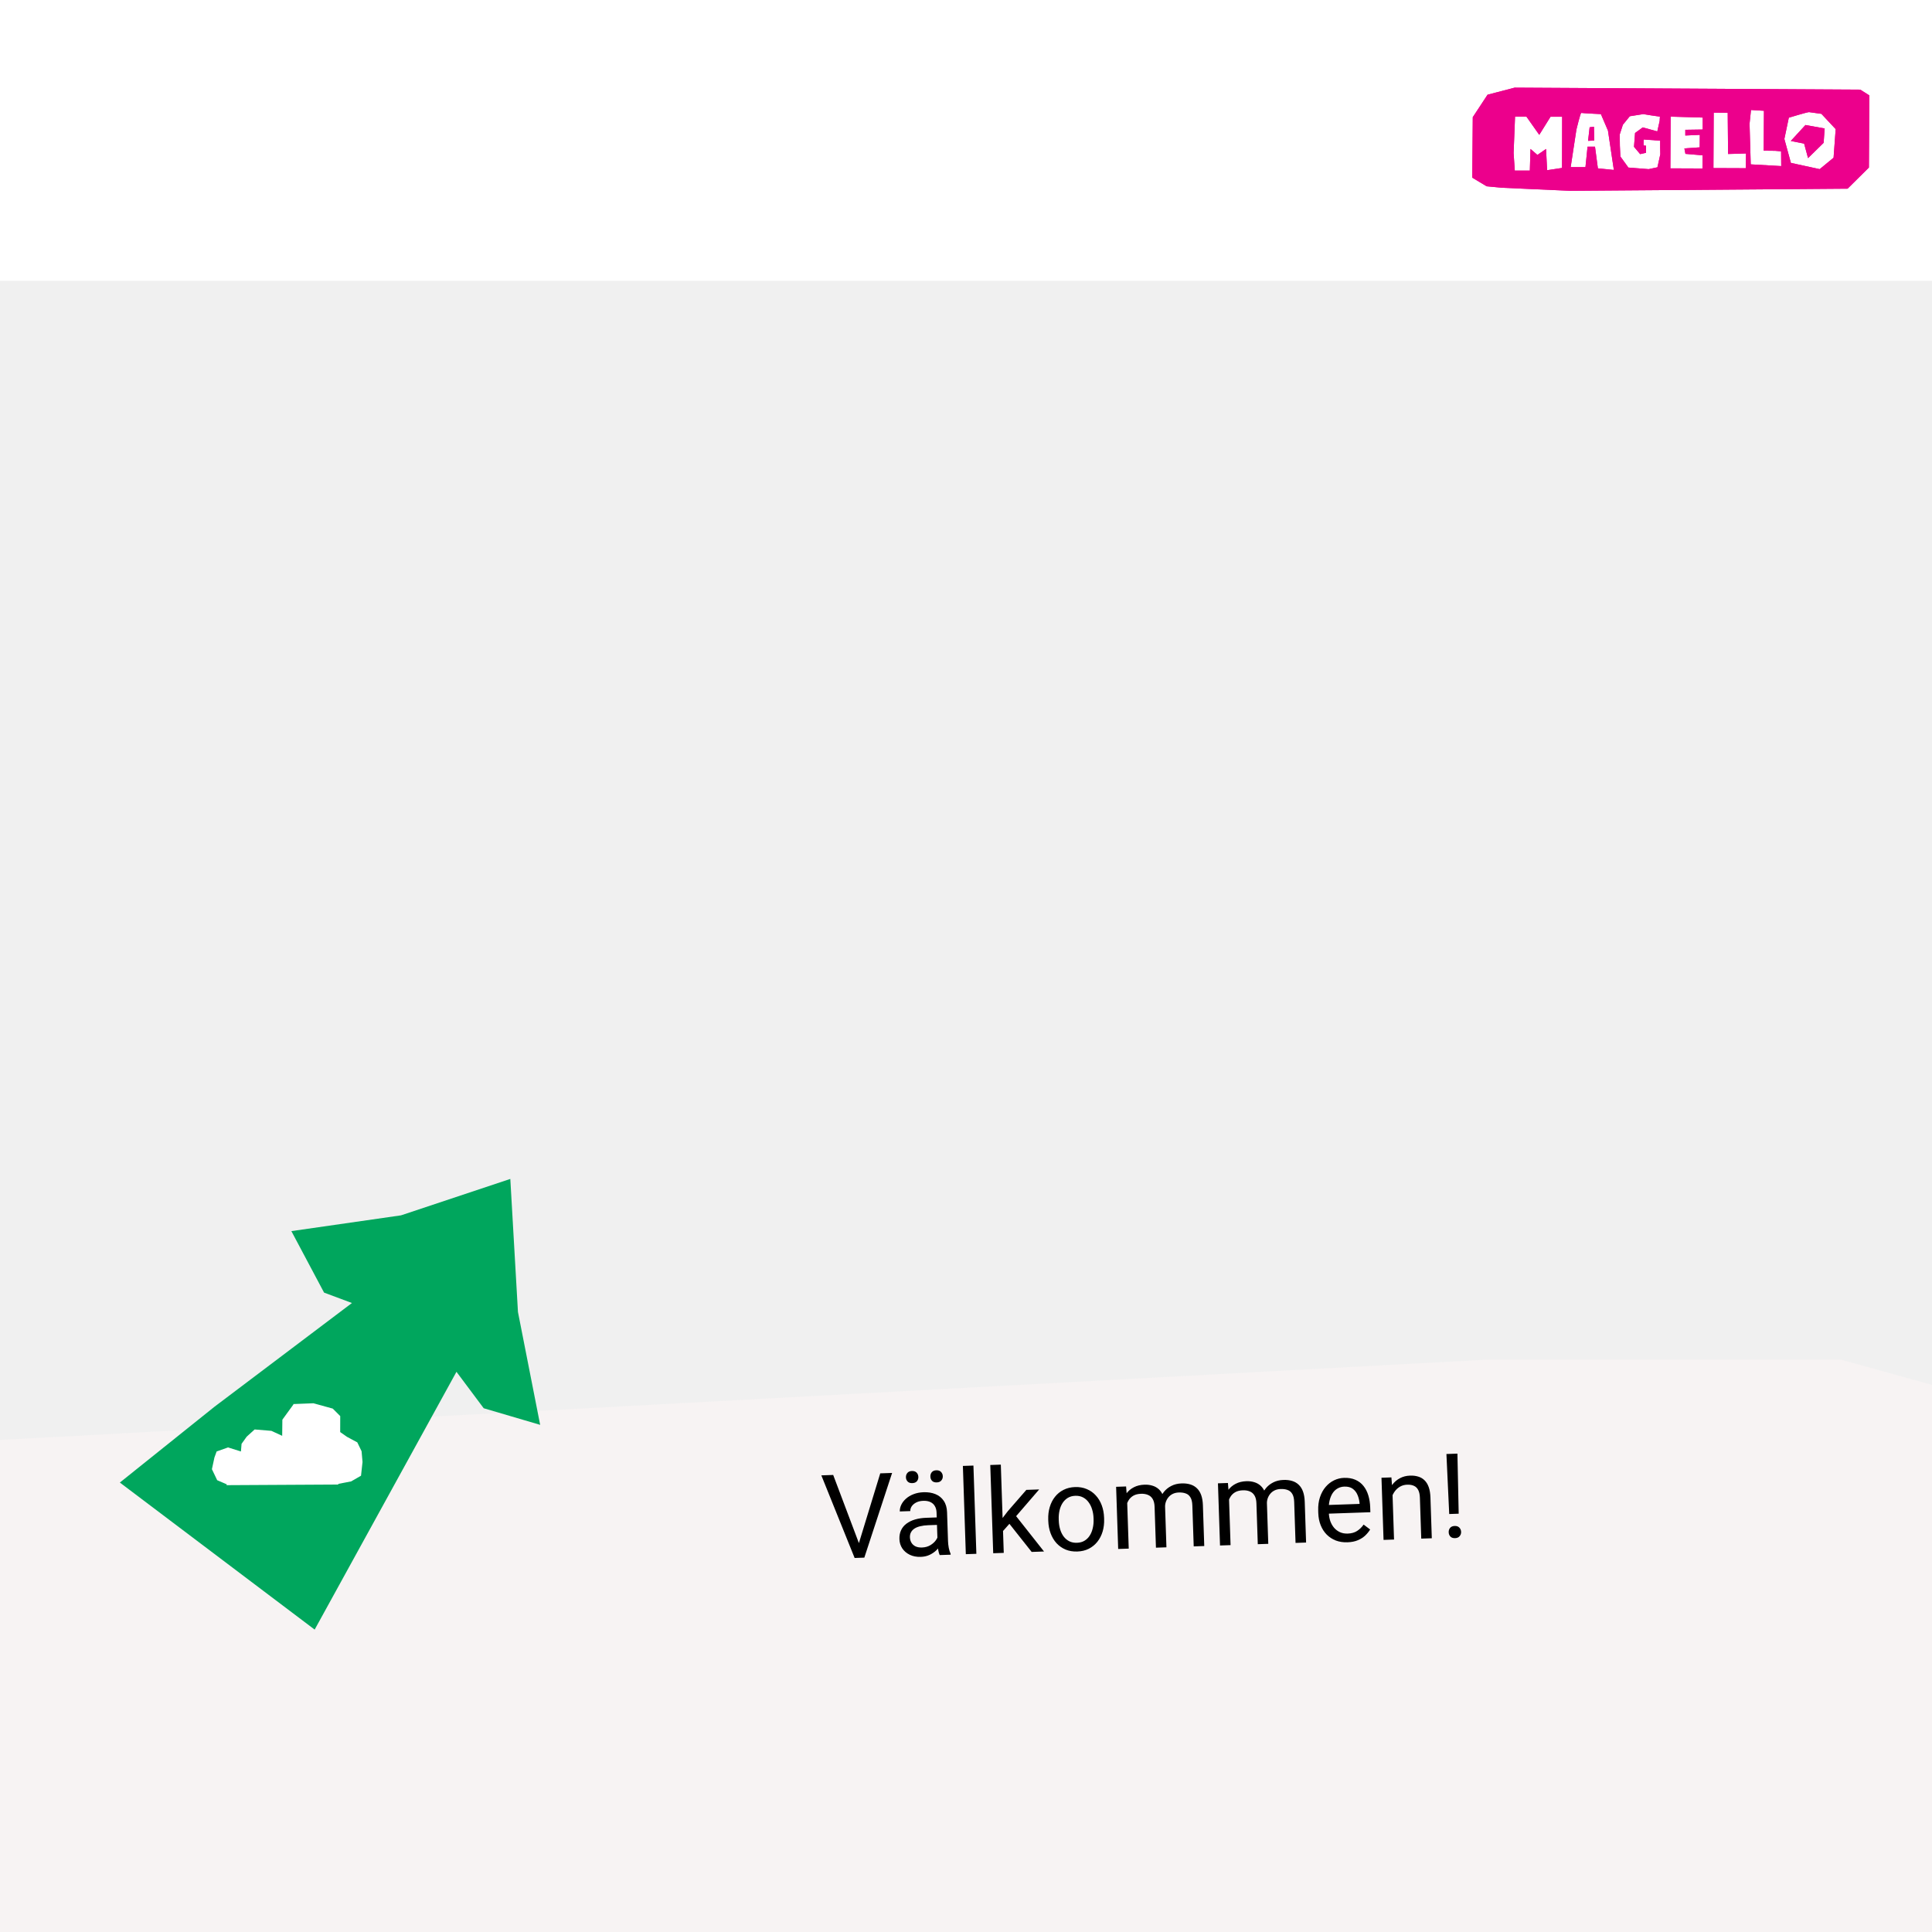
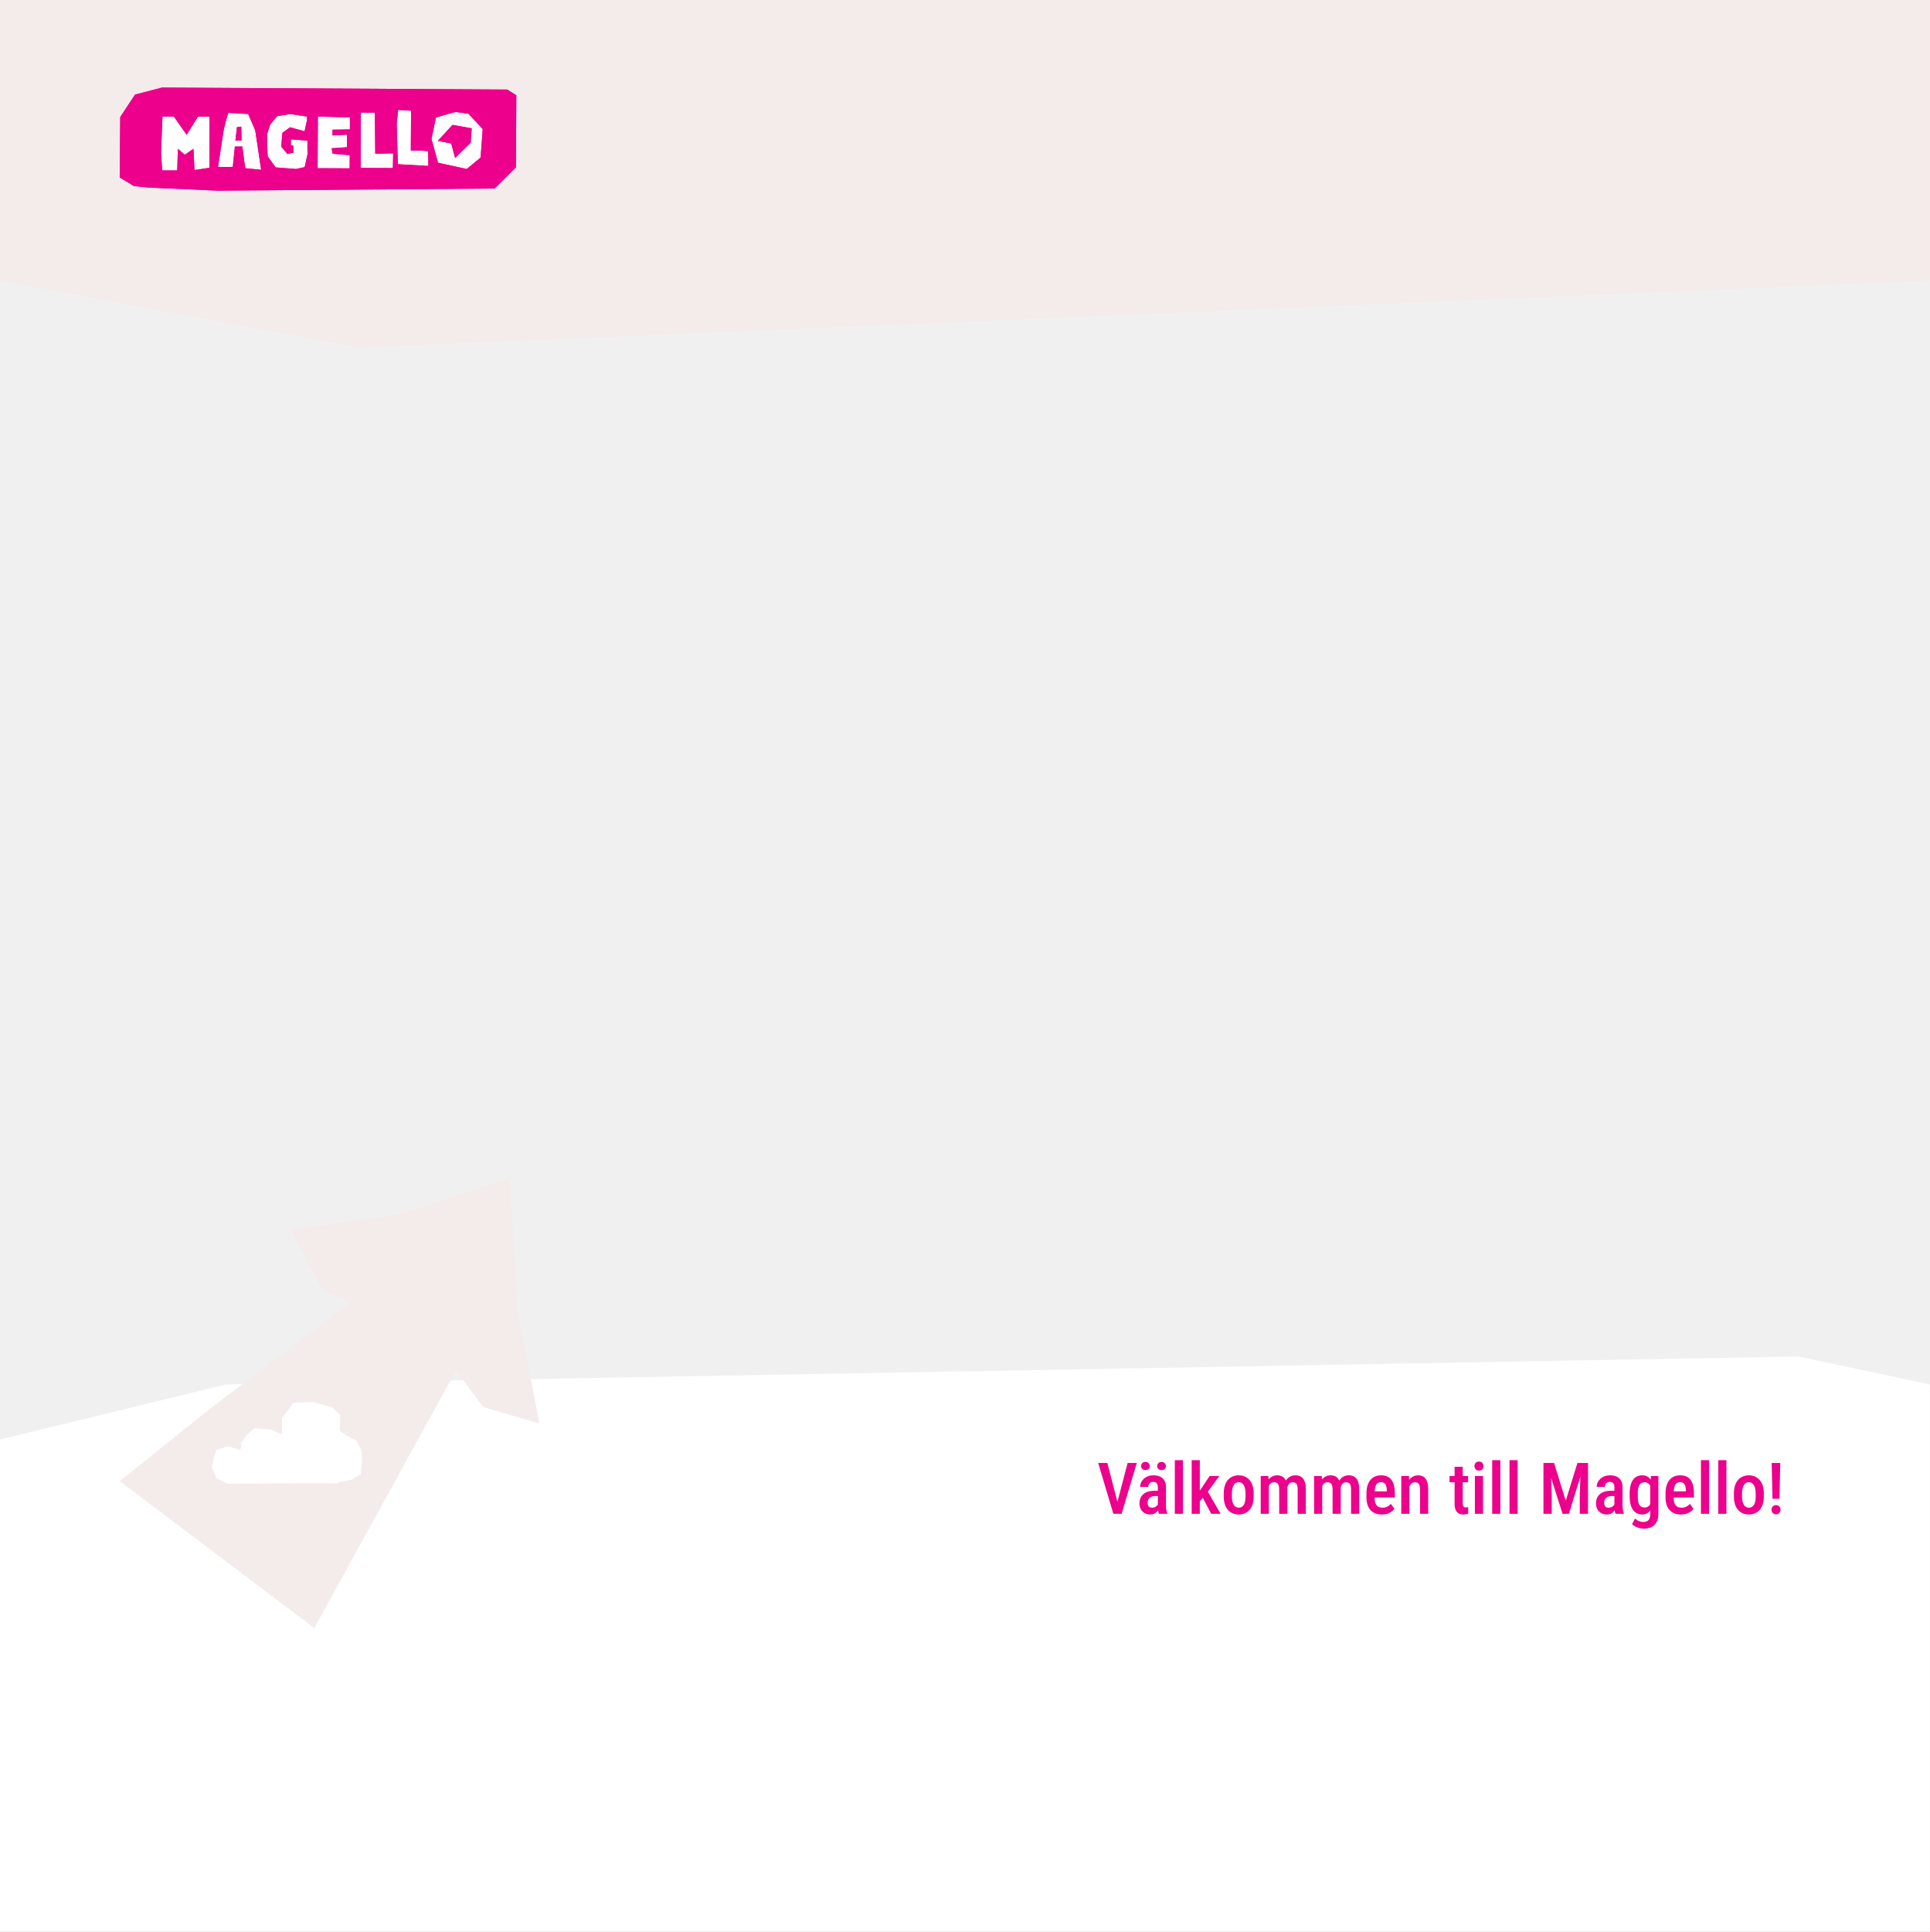
- <svg xmlns="http://www.w3.org/2000/svg" width="1080" height="1080" viewBox="0 0 1080 1080" fill="none">
-   <path opacity="0.9" d="M0 804.93V1080H299.778H1080V920.249V774.15L1029 760H831.77L0 804.93Z" fill="#F7F3F3" />
-   <path d="M479.79 863.74L492.067 823.613L498.692 823.386L483.164 870.73L478.441 870.891L479.79 863.74ZM465.759 824.511L480.551 863.714L482.467 870.754L477.744 870.915L459.134 824.738L465.759 824.511Z" fill="black" />
-   <path d="M524.141 863.382L523.545 845.494C523.5 844.123 523.185 842.945 522.602 841.957C522.04 840.947 521.21 840.183 520.114 839.663C519.018 839.143 517.677 838.91 516.093 838.964C514.613 839.015 513.322 839.316 512.22 839.868C511.138 840.42 510.294 841.124 509.688 841.98C509.103 842.836 508.826 843.746 508.858 844.709L502.995 844.91C502.953 843.668 503.229 842.426 503.822 841.184C504.416 839.942 505.288 838.808 506.438 837.783C507.609 836.735 509.02 835.894 510.67 835.259C512.34 834.602 514.211 834.238 516.282 834.167C518.775 834.082 520.987 834.435 522.918 835.226C524.869 836.017 526.413 837.261 527.548 838.959C528.704 840.634 529.325 842.767 529.411 845.358L529.95 861.544C529.989 862.7 530.125 863.928 530.358 865.227C530.613 866.526 530.957 867.64 531.39 868.568L531.407 869.082L525.289 869.291C524.971 868.616 524.708 867.714 524.501 866.585C524.294 865.434 524.174 864.367 524.141 863.382ZM524.651 848.221L524.854 852.394L518.926 852.596C517.257 852.653 515.772 852.843 514.471 853.166C513.17 853.468 512.084 853.902 511.214 854.467C510.345 855.033 509.691 855.73 509.253 856.56C508.814 857.368 508.613 858.307 508.649 859.378C508.685 860.47 508.961 861.457 509.477 862.34C509.993 863.222 510.746 863.915 511.736 864.417C512.746 864.897 513.97 865.112 515.407 865.063C517.203 865.002 518.775 864.562 520.123 863.744C521.471 862.927 522.527 861.947 523.293 860.807C524.08 859.665 524.488 858.569 524.517 857.517L527.116 860.29C526.998 861.194 526.63 862.204 526.011 863.318C525.392 864.432 524.55 865.511 523.485 866.555C522.44 867.577 521.178 868.445 519.7 869.16C518.242 869.853 516.584 870.231 514.724 870.295C512.4 870.374 510.345 869.984 508.561 869.123C506.797 868.261 505.404 867.077 504.38 865.568C503.378 864.038 502.844 862.309 502.78 860.382C502.718 858.519 503.022 856.869 503.694 855.432C504.365 853.973 505.36 852.749 506.682 851.761C508.002 850.751 509.605 849.967 511.49 849.41C513.376 848.853 515.491 848.534 517.837 848.454L524.651 848.221ZM506.422 825.855C506.39 824.892 506.659 824.068 507.228 823.384C507.798 822.7 508.642 822.339 509.762 822.301C510.904 822.262 511.781 822.564 512.395 823.207C513.009 823.851 513.331 824.654 513.364 825.618C513.394 826.539 513.125 827.341 512.555 828.025C511.985 828.687 511.129 829.038 509.988 829.077C508.868 829.115 508.002 828.823 507.389 828.201C506.775 827.558 506.453 826.776 506.422 825.855ZM520.085 825.453C520.053 824.489 520.311 823.666 520.86 822.983C521.43 822.299 522.285 821.937 523.426 821.898C524.546 821.86 525.413 822.163 526.027 822.806C526.661 823.449 526.995 824.252 527.027 825.215C527.058 826.136 526.778 826.939 526.187 827.623C525.617 828.286 524.772 828.636 523.652 828.675C522.51 828.714 521.633 828.422 521.02 827.8C520.428 827.156 520.116 826.373 520.085 825.453Z" fill="black" />
-   <path d="M544.155 819.261L545.797 868.59L539.902 868.792L538.259 819.462L544.155 819.261Z" fill="black" />
-   <path d="M559.465 818.738L561.107 868.067L555.211 868.269L553.569 818.939L559.465 818.738ZM580.902 832.602L566.481 849.332L558.406 858.417L557.72 852.107L563.469 844.644L573.738 832.847L580.902 832.602ZM576.702 867.534L563.915 851.381L566.782 845.978L583.612 867.298L576.702 867.534Z" fill="black" />
-   <path d="M585.994 850.209L585.969 849.47C585.886 846.965 586.168 844.63 586.815 842.464C587.461 840.277 588.434 838.368 589.734 836.738C591.033 835.086 592.629 833.788 594.523 832.844C596.416 831.88 598.556 831.356 600.944 831.275C603.353 831.192 605.534 831.568 607.487 832.402C609.46 833.213 611.15 834.398 612.556 835.958C613.982 837.495 615.09 839.333 615.881 841.471C616.671 843.587 617.107 845.898 617.191 848.403L617.215 849.142C617.299 851.647 617.017 853.982 616.37 856.148C615.722 858.313 614.739 860.222 613.419 861.875C612.119 863.506 610.523 864.803 608.63 865.768C606.757 866.711 604.616 867.224 602.207 867.306C599.798 867.388 597.618 867.023 595.666 866.211C593.713 865.378 592.023 864.192 590.597 862.655C589.191 861.095 588.093 859.257 587.304 857.141C586.514 855.024 586.077 852.714 585.994 850.209ZM591.833 849.27L591.858 850.008C591.916 851.742 592.171 853.373 592.624 854.901C593.076 856.408 593.723 857.736 594.565 858.886C595.428 860.036 596.484 860.932 597.733 861.575C598.98 862.197 600.418 862.48 602.045 862.424C603.651 862.37 605.045 861.99 606.227 861.285C607.43 860.558 608.414 859.592 609.177 858.387C609.941 857.182 610.498 855.812 610.849 854.279C611.221 852.723 611.377 851.078 611.32 849.343L611.295 848.605C611.238 846.892 610.973 845.283 610.5 843.777C610.047 842.249 609.389 840.91 608.525 839.761C607.683 838.589 606.637 837.682 605.388 837.039C604.161 836.395 602.734 836.101 601.107 836.156C599.501 836.211 598.096 836.602 596.894 837.329C595.712 838.055 594.729 839.032 593.945 840.259C593.181 841.464 592.624 842.844 592.274 844.4C591.923 845.933 591.776 847.557 591.833 849.27Z" fill="black" />
-   <path d="M630.04 837.836L630.967 865.68L625.071 865.882L623.914 831.133L629.493 830.942L630.04 837.836ZM629.14 847.03L626.411 847.027C626.353 844.65 626.586 842.445 627.111 840.412C627.635 838.358 628.453 836.562 629.565 835.023C630.678 833.485 632.087 832.279 633.792 831.406C635.497 830.512 637.491 830.026 639.773 829.948C641.379 829.893 642.866 830.078 644.234 830.503C645.601 830.907 646.798 831.584 647.824 832.535C648.85 833.486 649.663 834.722 650.264 836.245C650.865 837.768 651.202 839.621 651.274 841.805L652.045 864.96L646.181 865.161L645.42 842.294C645.359 840.475 645.005 839.029 644.355 837.958C643.727 836.886 642.856 836.123 641.74 835.668C640.625 835.192 639.327 834.979 637.848 835.03C636.115 835.089 634.678 835.449 633.536 836.109C632.395 836.77 631.494 837.658 630.833 838.774C630.172 839.89 629.706 841.159 629.436 842.583C629.187 843.985 629.088 845.467 629.14 847.03ZM651.25 842.996L647.361 844.35C647.318 842.444 647.564 840.603 648.097 838.827C648.651 837.051 649.476 835.458 650.572 834.048C651.688 832.638 653.079 831.508 654.743 830.659C656.406 829.787 658.326 829.314 660.503 829.24C662.341 829.177 663.976 829.368 665.409 829.812C666.862 830.255 668.092 830.974 669.098 831.969C670.125 832.941 670.918 834.211 671.478 835.778C672.038 837.345 672.354 839.22 672.427 841.404L673.187 864.238L667.291 864.439L666.529 841.541C666.464 839.593 666.108 838.094 665.459 837.044C664.831 835.973 663.96 835.241 662.847 834.851C661.755 834.438 660.458 834.257 658.958 834.308C657.669 834.352 656.535 834.616 655.557 835.1C654.579 835.583 653.765 836.233 653.115 837.048C652.465 837.842 651.976 838.748 651.651 839.767C651.346 840.785 651.213 841.861 651.25 842.996Z" fill="black" />
-   <path d="M686.967 835.892L687.894 863.736L681.999 863.937L680.842 829.188L686.42 828.998L686.967 835.892ZM686.068 845.086L683.338 845.082C683.28 842.705 683.514 840.5 684.038 838.467C684.562 836.413 685.381 834.617 686.493 833.078C687.605 831.54 689.014 830.334 690.72 829.462C692.425 828.567 694.418 828.081 696.701 828.003C698.307 827.948 699.794 828.133 701.162 828.558C702.529 828.962 703.726 829.639 704.752 830.59C705.778 831.541 706.591 832.778 707.192 834.3C707.792 835.823 708.129 837.676 708.202 839.86L708.973 863.015L703.109 863.216L702.348 840.35C702.287 838.53 701.932 837.084 701.283 836.013C700.655 834.942 699.783 834.178 698.668 833.723C697.552 833.247 696.255 833.034 694.775 833.085C693.043 833.144 691.605 833.504 690.464 834.164C689.322 834.825 688.421 835.713 687.76 836.829C687.099 837.945 686.634 839.215 686.364 840.638C686.114 842.04 686.016 843.523 686.068 845.086ZM708.178 841.051L704.288 842.405C704.246 840.499 704.491 838.658 705.025 836.882C705.579 835.106 706.404 833.513 707.499 832.103C708.616 830.694 710.006 829.564 711.67 828.714C713.334 827.842 715.254 827.369 717.43 827.295C719.269 827.232 720.904 827.423 722.336 827.867C723.79 828.31 725.019 829.029 726.026 830.024C727.052 830.996 727.846 832.266 728.405 833.833C728.965 835.4 729.282 837.275 729.354 839.459L730.115 862.293L724.219 862.495L723.457 839.596C723.392 837.648 723.035 836.149 722.387 835.099C721.759 834.028 720.888 833.297 719.775 832.906C718.682 832.493 717.386 832.312 715.885 832.364C714.596 832.408 713.463 832.671 712.485 833.155C711.506 833.638 710.692 834.288 710.043 835.103C709.392 835.897 708.904 836.803 708.578 837.822C708.274 838.84 708.14 839.916 708.178 841.051Z" fill="black" />
-   <path d="M753.243 862.146C750.855 862.228 748.676 861.895 746.705 861.148C744.754 860.378 743.056 859.268 741.612 857.817C740.188 856.365 739.072 854.624 738.264 852.594C737.456 850.564 737.012 848.329 736.93 845.888L736.886 844.539C736.791 841.713 737.12 839.183 737.87 836.95C738.62 834.695 739.678 832.773 741.042 831.183C742.407 829.593 743.974 828.371 745.743 827.517C747.513 826.664 749.36 826.204 751.283 826.139C753.734 826.055 755.861 826.411 757.665 827.207C759.489 828.002 760.998 829.15 762.19 830.653C763.382 832.134 764.287 833.904 764.906 835.962C765.524 837.998 765.873 840.237 765.954 842.678L766.043 845.343L740.432 846.218L740.271 841.369L760.018 840.694L760.003 840.245C759.867 838.706 759.5 837.218 758.902 835.781C758.325 834.343 757.44 833.173 756.247 832.271C755.053 831.368 753.453 830.952 751.445 831.02C750.114 831.066 748.898 831.396 747.797 832.013C746.696 832.608 745.762 833.476 744.996 834.616C744.23 835.757 743.652 837.138 743.262 838.759C742.872 840.38 742.711 842.239 742.781 844.338L742.826 845.686C742.881 847.335 743.155 848.88 743.647 850.32C744.159 851.739 744.867 852.98 745.77 854.042C746.694 855.103 747.789 855.923 749.057 856.502C750.345 857.079 751.793 857.341 753.399 857.286C755.469 857.215 757.209 856.727 758.617 855.821C760.026 854.916 761.245 853.728 762.275 852.256L765.92 854.993C765.218 856.153 764.314 857.267 763.207 858.333C762.1 859.4 760.723 860.283 759.075 860.982C757.448 861.681 755.504 862.069 753.243 862.146Z" fill="black" />
-   <path d="M778.367 833.283L779.276 860.614L773.413 860.814L772.256 826.065L777.803 825.876L778.367 833.283ZM777.259 841.97L774.816 841.957C774.758 839.58 775.033 837.373 775.642 835.338C776.251 833.281 777.143 831.482 778.319 829.941C779.494 828.401 780.914 827.195 782.577 826.323C784.261 825.43 786.139 824.948 788.209 824.877C789.9 824.819 791.429 825.003 792.797 825.428C794.165 825.831 795.341 826.52 796.325 827.493C797.331 828.466 798.114 829.747 798.674 831.336C799.234 832.903 799.552 834.832 799.628 837.123L800.387 859.892L794.491 860.094L793.731 837.26C793.67 835.44 793.357 833.993 792.793 832.919C792.228 831.824 791.429 831.047 790.399 830.59C789.367 830.11 788.112 829.896 786.633 829.947C785.175 829.996 783.854 830.352 782.67 831.014C781.507 831.676 780.511 832.567 779.681 833.689C778.872 834.809 778.248 836.085 777.809 837.514C777.391 838.922 777.207 840.407 777.259 841.97Z" fill="black" />
-   <path d="M814.71 812.59L815.415 846.165L810.122 846.345L808.561 812.8L814.71 812.59ZM809.828 856.58C809.796 855.616 810.054 854.793 810.602 854.11C811.172 853.426 812.027 853.064 813.168 853.025C814.288 852.987 815.155 853.29 815.769 853.933C816.404 854.576 816.737 855.379 816.77 856.343C816.8 857.263 816.52 858.066 815.929 858.751C815.36 859.434 814.515 859.796 813.395 859.834C812.254 859.873 811.377 859.571 810.763 858.927C810.17 858.283 809.859 857.5 809.828 856.58Z" fill="black" />
+ <svg xmlns="http://www.w3.org/2000/svg" width="1080" height="1081" viewBox="0 0 1080 1081" fill="none">
+   <path d="M0 805.43V1080.5H299.778H1080V920.749V774.65L1006.5 759L126.5 774.65L0 805.43Z" fill="white" />
  <rect width="90.74" height="73.614" transform="matrix(0.722335 -0.691543 0.682198 0.731168 105.969 822.344)" fill="white" />
-   <path fill-rule="evenodd" clip-rule="evenodd" d="M285.266 659L289.541 733.411L301.954 796.501L270.389 787.213L255.167 766.848L175.898 910.956L67 828.755L119.804 786.447L196.735 728.395L181.159 722.578L162.877 688.2L224.152 679.388L285.289 659.023L285.266 659ZM175.164 784.438L163.943 784.879L164.047 785.077L157.846 793.61C157.811 796.617 157.777 799.624 157.743 802.631L151.714 799.856L142.349 799.079L137.902 803.107L135.037 807.113L134.682 811.385L128.401 809.412L127.507 809.11L121.099 811.385L119.873 814.741L118.463 821.289L121.409 827.443L126.635 829.695L126.739 829.567C126.716 829.788 126.693 829.997 126.658 830.217L189.091 829.869V829.498L196.288 828.116L201.813 824.923L202.65 817.26L202.123 811.246L199.727 806.289L193.95 803.189L190.168 800.53L190.191 791.602L186.019 787.422L175.153 784.415L175.164 784.438Z" fill="#00A65D" />
-   <path d="M0 0H1056.53H1080V21.418V130V157H275H69H0V134.5V0Z" fill="white" />
-   <rect x="842.615" y="57.297" width="187.468" height="43.429" fill="white" />
-   <path d="M888.618 71.145L887.74 78.725L891.178 78.576L891.032 70.848L888.618 71.145Z" fill="#EC008C" />
-   <path d="M1001.06 78.799L1008.52 80.285L1010.71 88.385L1019.42 79.84L1020 71.814L1009.25 69.882L1001.06 78.799Z" fill="#EC008C" />
-   <path d="M846.702 49L831.559 52.938L823.293 65.497L823 99.309L831.047 104.139L839.679 104.957L877.865 106.666L1032.81 105.477L1044.73 93.661L1044.95 53.31L1039.9 50.115L846.702 49ZM873.184 93.884L864.844 95.148L864.259 83.258L859.431 86.602L855.553 83.258L855.188 95.371H846.775L846.117 85.561L846.921 65.2H853.286L860.455 75.381L866.746 65.274H873.257L873.184 93.884ZM893.228 94.107L891.618 81.995H887.449L886.278 93.439H878.012L881.23 72.408C881.23 72.408 883.498 62.971 883.937 63.119C884.376 63.268 894.91 63.788 894.91 63.788L898.861 73.003L902.152 94.999L893.228 94.107ZM926.513 93.513L921.611 94.553L910.272 93.661L905.81 87.493L905.518 81.474L905.444 75.158L907.2 69.733L911.077 64.977L918.612 63.788L923.221 64.531L927.903 65.2L927.756 67.578L926.439 73.449L918.319 71.219L914.003 74.34L913.418 82.069L916.856 86.156L920.148 85.413V81.474C918.978 81.326 918.831 81.326 918.831 81.326C918.685 81.251 918.831 77.982 918.831 77.982L928.049 78.65V82.44L928.122 86.23L926.513 93.513ZM951.824 72.408L942.094 72.557V75.752L950.214 75.381L950.141 82.366L941.582 82.96L942.168 86.007L951.751 86.825L951.678 94.182L933.755 94.107L933.901 65.2L951.824 65.72V72.408ZM975.891 94.033L957.822 93.959L957.969 62.971L965.796 63.045L966.016 86.082L976.038 85.784L975.891 94.033ZM978.671 91.878L978.013 69.213L978.818 61.484L986.06 61.93L985.914 84.224L992.278 84.298L995.643 84.595L995.716 92.844L978.671 91.878ZM1024.98 88.162L1017.22 94.553L1001.13 91.061L997.472 77.684L999.959 65.794C999.959 65.794 1009.69 62.822 1011.22 62.673L1018.17 63.639L1026.15 72.185L1024.98 88.162Z" fill="#EC008C" />
-   <path d="M888.618 71.145L887.74 78.725L891.178 78.576L891.032 70.848L888.618 71.145Z" fill="#EC008C" />
-   <path d="M1001.06 78.799L1008.52 80.285L1010.71 88.385L1019.42 79.84L1020 71.814L1009.25 69.882L1001.06 78.799Z" fill="#EC008C" />
-   <path d="M846.702 49L831.559 52.938L823.293 65.497L823 99.309L831.047 104.139L839.679 104.957L877.865 106.666L1032.81 105.477L1044.73 93.661L1044.95 53.31L1039.9 50.115L846.702 49ZM873.184 93.884L864.844 95.148L864.259 83.258L859.431 86.602L855.553 83.258L855.188 95.371H846.775L846.117 85.561L846.921 65.2H853.286L860.455 75.381L866.746 65.274H873.257L873.184 93.884ZM893.228 94.107L891.618 81.995H887.449L886.278 93.439H878.012L881.23 72.408C881.23 72.408 883.498 62.971 883.937 63.119C884.376 63.268 894.91 63.788 894.91 63.788L898.861 73.003L902.152 94.999L893.228 94.107ZM926.513 93.513L921.611 94.553L910.272 93.661L905.81 87.493L905.518 81.474L905.444 75.158L907.2 69.733L911.077 64.977L918.612 63.788L923.221 64.531L927.903 65.2L927.756 67.578L926.439 73.449L918.319 71.219L914.003 74.34L913.418 82.069L916.856 86.156L920.148 85.413V81.474C918.978 81.326 918.831 81.326 918.831 81.326C918.685 81.251 918.831 77.982 918.831 77.982L928.049 78.65V82.44L928.122 86.23L926.513 93.513ZM951.824 72.408L942.094 72.557V75.752L950.214 75.381L950.141 82.366L941.582 82.96L942.168 86.007L951.751 86.825L951.678 94.182L933.755 94.107L933.901 65.2L951.824 65.72V72.408ZM975.891 94.033L957.822 93.959L957.969 62.971L965.796 63.045L966.016 86.082L976.038 85.784L975.891 94.033ZM978.671 91.878L978.013 69.213L978.818 61.484L986.06 61.93L985.914 84.224L992.278 84.298L995.643 84.595L995.716 92.844L978.671 91.878ZM1024.98 88.162L1017.22 94.553L1001.13 91.061L997.472 77.684L999.959 65.794C999.959 65.794 1009.69 62.822 1011.22 62.673L1018.17 63.639L1026.15 72.185L1024.98 88.162Z" fill="#EC008C" />
+   <path fill-rule="evenodd" clip-rule="evenodd" d="M285.266 659L289.541 733.411L301.954 796.501L270.389 787.213L255.167 766.848L175.898 910.956L67 828.755L119.804 786.447L196.735 728.395L181.159 722.578L162.877 688.2L224.152 679.388L285.289 659.023L285.266 659ZM175.164 784.438L163.943 784.879L164.047 785.077L157.846 793.61C157.811 796.617 157.777 799.624 157.743 802.631L151.714 799.856L142.349 799.079L137.902 803.107L135.037 807.113L134.682 811.385L128.401 809.412L127.507 809.11L121.099 811.385L119.873 814.741L118.463 821.289L121.409 827.443L126.635 829.695L126.739 829.567C126.716 829.788 126.693 829.997 126.658 830.217L189.091 829.869V829.498L196.288 828.116L201.813 824.923L202.65 817.26L202.123 811.246L199.727 806.289L193.95 803.189L190.168 800.53L190.191 791.602L186.019 787.422L175.153 784.415L175.164 784.438Z" fill="#F4EBEB" />
+   <path d="M0 0H1056.53H1080V21.418V130V157L200.5 194.5L0 157V134.5V0Z" fill="#F4EBEB" />
+   <rect x="86.617" y="57.297" width="187.468" height="43.429" fill="white" />
+   <path d="M132.618 71.145L131.74 78.725L135.178 78.576L135.032 70.848L132.618 71.145Z" fill="#EC008C" />
+   <path d="M245.057 78.799L252.518 80.285L254.713 88.385L263.418 79.839L264.003 71.814L253.25 69.882L245.057 78.799Z" fill="#EC008C" />
+   <path d="M90.702 49L75.559 52.938L67.293 65.497L67 99.309L75.047 104.139L83.679 104.957L121.865 106.666L276.805 105.477L288.729 93.661L288.949 53.31L283.901 50.115L90.702 49ZM117.184 93.884L108.844 95.148L108.259 83.258L103.431 86.602L99.553 83.258L99.188 95.371H90.775L90.117 85.561L90.921 65.2H97.286L104.455 75.381L110.746 65.274H117.257L117.184 93.884ZM137.228 94.107L135.618 81.995H131.449L130.278 93.439H122.012L125.23 72.408C125.23 72.408 127.498 62.971 127.937 63.119C128.376 63.268 138.91 63.788 138.91 63.788L142.861 73.003L146.152 94.999L137.228 94.107ZM170.513 93.513L165.611 94.553L154.272 93.661L149.81 87.493L149.518 81.474L149.444 75.158L151.2 69.733L155.077 64.977L162.612 63.788L167.221 64.531L171.903 65.2L171.756 67.578L170.439 73.449L162.319 71.219L158.003 74.34L157.418 82.069L160.856 86.156L164.148 85.413V81.474C162.978 81.326 162.831 81.326 162.831 81.326C162.685 81.251 162.831 77.982 162.831 77.982L172.049 78.65V82.44L172.122 86.23L170.513 93.513ZM195.824 72.408L186.094 72.557V75.752L194.214 75.381L194.141 82.366L185.582 82.96L186.168 86.007L195.751 86.825L195.678 94.182L177.755 94.107L177.901 65.2L195.824 65.72V72.408ZM219.891 94.033L201.822 93.959L201.969 62.971L209.796 63.045L210.016 86.082L220.038 85.784L219.891 94.033ZM222.671 91.878L222.013 69.213L222.818 61.484L230.06 61.93L229.914 84.224L236.278 84.298L239.643 84.595L239.716 92.844L222.671 91.878ZM268.978 88.162L261.223 94.553L245.13 91.061L241.472 77.684L243.959 65.794C243.959 65.794 253.689 62.822 255.225 62.673L262.174 63.639L270.148 72.185L268.978 88.162Z" fill="#EC008C" />
+   <path d="M132.618 71.145L131.74 78.725L135.178 78.576L135.032 70.848L132.618 71.145Z" fill="#EC008C" />
+   <path d="M245.057 78.799L252.518 80.285L254.713 88.385L263.418 79.839L264.003 71.814L253.25 69.882L245.057 78.799Z" fill="#EC008C" />
+   <path d="M90.702 49L75.559 52.938L67.293 65.497L67 99.309L75.047 104.139L83.679 104.957L121.865 106.666L276.805 105.477L288.729 93.661L288.949 53.31L283.901 50.115L90.702 49ZM117.184 93.884L108.844 95.148L108.259 83.258L103.431 86.602L99.553 83.258L99.188 95.371H90.775L90.117 85.561L90.921 65.2H97.286L104.455 75.381L110.746 65.274H117.257L117.184 93.884ZM137.228 94.107L135.618 81.995H131.449L130.278 93.439H122.012L125.23 72.408C125.23 72.408 127.498 62.971 127.937 63.119C128.376 63.268 138.91 63.788 138.91 63.788L142.861 73.003L146.152 94.999L137.228 94.107ZM170.513 93.513L165.611 94.553L154.272 93.661L149.81 87.493L149.518 81.474L149.444 75.158L151.2 69.733L155.077 64.977L162.612 63.788L167.221 64.531L171.903 65.2L171.756 67.578L170.439 73.449L162.319 71.219L158.003 74.34L157.418 82.069L160.856 86.156L164.148 85.413V81.474C162.978 81.326 162.831 81.326 162.831 81.326C162.685 81.251 162.831 77.982 162.831 77.982L172.049 78.65V82.44L172.122 86.23L170.513 93.513ZM195.824 72.408L186.094 72.557V75.752L194.214 75.381L194.141 82.366L185.582 82.96L186.168 86.007L195.751 86.825L195.678 94.182L177.755 94.107L177.901 65.2L195.824 65.72V72.408ZM219.891 94.033L201.822 93.959L201.969 62.971L209.796 63.045L210.016 86.082L220.038 85.784L219.891 94.033ZM222.671 91.878L222.013 69.213L222.818 61.484L230.06 61.93L229.914 84.224L236.278 84.298L239.643 84.595L239.716 92.844L222.671 91.878ZM268.978 88.162L261.223 94.553L245.13 91.061L241.472 77.684L243.959 65.794C243.959 65.794 253.689 62.822 255.225 62.673L262.174 63.639L270.148 72.185L268.978 88.162Z" fill="#EC008C" />
+   <path d="M625.016 841.727L631.07 818.562H636.207L627.711 847H624.195L625.016 841.727ZM619.723 818.562L625.738 841.727L626.617 847H623.102L614.605 818.562H619.723ZM648.004 842.703V832.176C648.004 831.447 647.9 830.861 647.691 830.418C647.496 829.975 647.203 829.656 646.812 829.461C646.435 829.253 645.96 829.148 645.387 829.148C644.788 829.148 644.28 829.272 643.863 829.52C643.46 829.767 643.154 830.105 642.945 830.535C642.737 830.952 642.633 831.434 642.633 831.98H638.082C638.082 831.134 638.251 830.32 638.59 829.539C638.941 828.758 639.443 828.061 640.094 827.449C640.745 826.837 641.533 826.355 642.457 826.004C643.382 825.652 644.41 825.477 645.543 825.477C646.897 825.477 648.102 825.704 649.156 826.16C650.211 826.603 651.038 827.326 651.637 828.328C652.249 829.318 652.555 830.62 652.555 832.234V842.098C652.555 843.074 652.613 843.947 652.73 844.715C652.861 845.47 653.036 846.128 653.258 846.688V847H648.629C648.421 846.492 648.264 845.841 648.16 845.047C648.056 844.253 648.004 843.471 648.004 842.703ZM648.609 834.129L648.629 837.078H646.441C645.79 837.078 645.204 837.169 644.684 837.352C644.163 837.521 643.72 837.768 643.355 838.094C643.004 838.406 642.73 838.79 642.535 839.246C642.353 839.702 642.262 840.203 642.262 840.75C642.262 841.414 642.353 841.954 642.535 842.371C642.73 842.788 643.01 843.1 643.375 843.309C643.753 843.504 644.208 843.602 644.742 843.602C645.471 843.602 646.103 843.445 646.637 843.133C647.184 842.807 647.6 842.417 647.887 841.961C648.186 841.505 648.303 841.089 648.238 840.711L649.273 842.605C649.169 843.1 648.974 843.621 648.688 844.168C648.414 844.715 648.056 845.236 647.613 845.73C647.171 846.225 646.637 846.629 646.012 846.941C645.387 847.241 644.664 847.391 643.844 847.391C642.659 847.391 641.604 847.143 640.68 846.648C639.755 846.154 639.026 845.444 638.492 844.52C637.971 843.582 637.711 842.462 637.711 841.16C637.711 840.105 637.887 839.148 638.238 838.289C638.59 837.43 639.111 836.694 639.801 836.082C640.491 835.457 641.357 834.975 642.398 834.637C643.453 834.298 644.684 834.129 646.09 834.129H648.609ZM638.609 820.281C638.609 819.63 638.831 819.083 639.273 818.641C639.716 818.198 640.309 817.977 641.051 817.977C641.793 817.977 642.385 818.198 642.828 818.641C643.271 819.083 643.492 819.63 643.492 820.281C643.492 820.919 643.271 821.46 642.828 821.902C642.385 822.332 641.793 822.547 641.051 822.547C640.309 822.547 639.716 822.332 639.273 821.902C638.831 821.46 638.609 820.919 638.609 820.281ZM647.613 820.301C647.613 819.65 647.835 819.103 648.277 818.66C648.72 818.217 649.312 817.996 650.055 817.996C650.797 817.996 651.389 818.217 651.832 818.66C652.288 819.103 652.516 819.65 652.516 820.301C652.516 820.926 652.288 821.46 651.832 821.902C651.389 822.345 650.797 822.566 650.055 822.566C649.312 822.566 648.72 822.345 648.277 821.902C647.835 821.46 647.613 820.926 647.613 820.301ZM662.047 817V847H657.496V817H662.047ZM671.48 817V847H666.93V817H671.48ZM682.418 825.867L674.918 836.082L670.367 841.258L669.215 837.234L672.555 832.488L676.969 825.867H682.418ZM677.867 847L672.652 837.117L675.504 833.777L683.102 847H677.867ZM684.879 837.293V835.594C684.879 833.953 685.081 832.501 685.484 831.238C685.888 829.975 686.461 828.921 687.203 828.074C687.958 827.215 688.844 826.57 689.859 826.141C690.875 825.698 691.995 825.477 693.219 825.477C694.469 825.477 695.602 825.698 696.617 826.141C697.646 826.57 698.531 827.215 699.273 828.074C700.029 828.921 700.608 829.975 701.012 831.238C701.415 832.501 701.617 833.953 701.617 835.594V837.293C701.617 838.934 701.415 840.385 701.012 841.648C700.608 842.911 700.029 843.973 699.273 844.832C698.531 845.678 697.652 846.316 696.637 846.746C695.621 847.176 694.495 847.391 693.258 847.391C692.034 847.391 690.908 847.176 689.879 846.746C688.863 846.316 687.978 845.678 687.223 844.832C686.467 843.973 685.888 842.911 685.484 841.648C685.081 840.385 684.879 838.934 684.879 837.293ZM689.43 835.594V837.293C689.43 838.348 689.521 839.272 689.703 840.066C689.885 840.848 690.146 841.499 690.484 842.02C690.823 842.54 691.227 842.931 691.695 843.191C692.164 843.452 692.685 843.582 693.258 843.582C693.896 843.582 694.449 843.452 694.918 843.191C695.4 842.931 695.797 842.54 696.109 842.02C696.435 841.499 696.676 840.848 696.832 840.066C696.988 839.272 697.066 838.348 697.066 837.293V835.594C697.066 834.552 696.975 833.641 696.793 832.859C696.611 832.065 696.35 831.408 696.012 830.887C695.673 830.353 695.263 829.956 694.781 829.695C694.312 829.435 693.792 829.305 693.219 829.305C692.659 829.305 692.145 829.435 691.676 829.695C691.22 829.956 690.823 830.353 690.484 830.887C690.146 831.408 689.885 832.065 689.703 832.859C689.521 833.641 689.43 834.552 689.43 835.594ZM710.113 830.164V847H705.562V825.867H709.84L710.113 830.164ZM709.371 835.672H707.828C707.802 834.201 707.932 832.846 708.219 831.609C708.518 830.372 708.961 829.292 709.547 828.367C710.146 827.443 710.895 826.733 711.793 826.238C712.704 825.73 713.753 825.477 714.938 825.477C715.732 825.477 716.461 825.62 717.125 825.906C717.802 826.18 718.388 826.616 718.883 827.215C719.391 827.814 719.781 828.582 720.055 829.52C720.328 830.457 720.465 831.59 720.465 832.918V847H715.914V833.348C715.914 832.332 715.797 831.538 715.562 830.965C715.341 830.379 715.016 829.962 714.586 829.715C714.156 829.467 713.635 829.344 713.023 829.344C712.359 829.344 711.793 829.513 711.324 829.852C710.855 830.177 710.478 830.633 710.191 831.219C709.905 831.792 709.697 832.462 709.566 833.23C709.436 833.986 709.371 834.799 709.371 835.672ZM720.172 834.461L718.043 834.949C718.017 833.66 718.147 832.443 718.434 831.297C718.72 830.151 719.15 829.148 719.723 828.289C720.309 827.417 721.038 826.733 721.91 826.238C722.796 825.73 723.818 825.477 724.977 825.477C725.888 825.477 726.702 825.626 727.418 825.926C728.134 826.212 728.746 826.668 729.254 827.293C729.762 827.918 730.146 828.732 730.406 829.734C730.68 830.724 730.816 831.928 730.816 833.348V847H726.246V833.328C726.246 832.273 726.129 831.46 725.895 830.887C725.673 830.314 725.348 829.917 724.918 829.695C724.488 829.461 723.974 829.344 723.375 829.344C722.854 829.344 722.392 829.48 721.988 829.754C721.598 830.014 721.266 830.379 720.992 830.848C720.719 831.316 720.51 831.863 720.367 832.488C720.237 833.1 720.172 833.758 720.172 834.461ZM739.996 830.164V847H735.445V825.867H739.723L739.996 830.164ZM739.254 835.672H737.711C737.685 834.201 737.815 832.846 738.102 831.609C738.401 830.372 738.844 829.292 739.43 828.367C740.029 827.443 740.777 826.733 741.676 826.238C742.587 825.73 743.635 825.477 744.82 825.477C745.615 825.477 746.344 825.62 747.008 825.906C747.685 826.18 748.271 826.616 748.766 827.215C749.273 827.814 749.664 828.582 749.938 829.52C750.211 830.457 750.348 831.59 750.348 832.918V847H745.797V833.348C745.797 832.332 745.68 831.538 745.445 830.965C745.224 830.379 744.898 829.962 744.469 829.715C744.039 829.467 743.518 829.344 742.906 829.344C742.242 829.344 741.676 829.513 741.207 829.852C740.738 830.177 740.361 830.633 740.074 831.219C739.788 831.792 739.579 832.462 739.449 833.23C739.319 833.986 739.254 834.799 739.254 835.672ZM750.055 834.461L747.926 834.949C747.9 833.66 748.03 832.443 748.316 831.297C748.603 830.151 749.033 829.148 749.605 828.289C750.191 827.417 750.921 826.733 751.793 826.238C752.678 825.73 753.701 825.477 754.859 825.477C755.771 825.477 756.585 825.626 757.301 825.926C758.017 826.212 758.629 826.668 759.137 827.293C759.645 827.918 760.029 828.732 760.289 829.734C760.562 830.724 760.699 831.928 760.699 833.348V847H756.129V833.328C756.129 832.273 756.012 831.46 755.777 830.887C755.556 830.314 755.23 829.917 754.801 829.695C754.371 829.461 753.857 829.344 753.258 829.344C752.737 829.344 752.275 829.48 751.871 829.754C751.48 830.014 751.148 830.379 750.875 830.848C750.602 831.316 750.393 831.863 750.25 832.488C750.12 833.1 750.055 833.758 750.055 834.461ZM773.395 847.391C772.027 847.391 770.81 847.189 769.742 846.785C768.674 846.368 767.77 845.757 767.027 844.949C766.285 844.129 765.719 843.126 765.328 841.941C764.938 840.743 764.742 839.357 764.742 837.781V835.75C764.742 833.966 764.944 832.43 765.348 831.141C765.764 829.839 766.337 828.771 767.066 827.938C767.796 827.104 768.655 826.486 769.645 826.082C770.647 825.678 771.734 825.477 772.906 825.477C774.234 825.477 775.387 825.691 776.363 826.121C777.34 826.551 778.141 827.195 778.766 828.055C779.404 828.914 779.872 829.975 780.172 831.238C780.484 832.501 780.641 833.953 780.641 835.594V837.879H766.93V834.441H776.148V833.953C776.122 832.99 776.005 832.163 775.797 831.473C775.589 830.77 775.25 830.236 774.781 829.871C774.326 829.493 773.694 829.305 772.887 829.305C772.301 829.305 771.78 829.415 771.324 829.637C770.868 829.858 770.491 830.216 770.191 830.711C769.905 831.206 769.684 831.87 769.527 832.703C769.371 833.523 769.293 834.539 769.293 835.75V837.781C769.293 838.836 769.384 839.728 769.566 840.457C769.762 841.186 770.048 841.785 770.426 842.254C770.803 842.71 771.259 843.048 771.793 843.27C772.34 843.478 772.971 843.582 773.688 843.582C774.742 843.582 775.647 843.387 776.402 842.996C777.171 842.592 777.835 842.072 778.395 841.434L780.406 844.227C780.029 844.734 779.521 845.236 778.883 845.73C778.245 846.212 777.47 846.609 776.559 846.922C775.66 847.234 774.605 847.391 773.395 847.391ZM788.785 830.379V847H784.234V825.867H788.512L788.785 830.379ZM787.965 835.672H786.52C786.507 834.148 786.669 832.762 787.008 831.512C787.346 830.262 787.828 829.188 788.453 828.289C789.078 827.391 789.827 826.701 790.699 826.219C791.585 825.724 792.568 825.477 793.648 825.477C794.495 825.477 795.263 825.62 795.953 825.906C796.656 826.18 797.255 826.629 797.75 827.254C798.245 827.879 798.622 828.693 798.883 829.695C799.156 830.698 799.293 831.922 799.293 833.367V847H794.742V833.328C794.742 832.339 794.632 831.557 794.41 830.984C794.202 830.398 793.889 829.982 793.473 829.734C793.056 829.474 792.529 829.344 791.891 829.344C791.305 829.344 790.764 829.513 790.27 829.852C789.788 830.177 789.371 830.633 789.02 831.219C788.681 831.792 788.421 832.462 788.238 833.23C788.056 833.986 787.965 834.799 787.965 835.672ZM821.617 825.867V829.383H811.246V825.867H821.617ZM814.078 820.691H818.609V841.102C818.609 841.753 818.681 842.247 818.824 842.586C818.967 842.924 819.169 843.152 819.43 843.27C819.69 843.387 819.996 843.445 820.348 843.445C820.608 843.445 820.862 843.426 821.109 843.387C821.37 843.335 821.559 843.289 821.676 843.25V846.922C821.337 847.052 820.947 847.163 820.504 847.254C820.061 847.345 819.527 847.391 818.902 847.391C817.978 847.391 817.151 847.202 816.422 846.824C815.693 846.434 815.12 845.802 814.703 844.93C814.286 844.044 814.078 842.872 814.078 841.414V820.691ZM829.977 825.867V847H825.426V825.867H829.977ZM825.191 820.32C825.191 819.591 825.413 818.986 825.855 818.504C826.298 818.022 826.917 817.781 827.711 817.781C828.505 817.781 829.124 818.022 829.566 818.504C830.009 818.986 830.23 819.591 830.23 820.32C830.23 821.036 830.009 821.635 829.566 822.117C829.124 822.599 828.505 822.84 827.711 822.84C826.917 822.84 826.298 822.599 825.855 822.117C825.413 821.635 825.191 821.036 825.191 820.32ZM839.664 817V847H835.113V817H839.664ZM849.352 817V847H844.801V817H849.352ZM865.426 818.562H869.742L876.285 839.715L882.809 818.562H886.812L878.062 847H874.488L865.426 818.562ZM863.805 818.562H867.789L868.434 836.668V847H863.805V818.562ZM884.742 818.562H888.746V847H884.117V836.668L884.742 818.562ZM903.512 842.703V832.176C903.512 831.447 903.408 830.861 903.199 830.418C903.004 829.975 902.711 829.656 902.32 829.461C901.943 829.253 901.467 829.148 900.895 829.148C900.296 829.148 899.788 829.272 899.371 829.52C898.967 829.767 898.661 830.105 898.453 830.535C898.245 830.952 898.141 831.434 898.141 831.98H893.59C893.59 831.134 893.759 830.32 894.098 829.539C894.449 828.758 894.951 828.061 895.602 827.449C896.253 826.837 897.04 826.355 897.965 826.004C898.889 825.652 899.918 825.477 901.051 825.477C902.405 825.477 903.609 825.704 904.664 826.16C905.719 826.603 906.546 827.326 907.145 828.328C907.757 829.318 908.062 830.62 908.062 832.234V842.098C908.062 843.074 908.121 843.947 908.238 844.715C908.368 845.47 908.544 846.128 908.766 846.688V847H904.137C903.928 846.492 903.772 845.841 903.668 845.047C903.564 844.253 903.512 843.471 903.512 842.703ZM904.117 834.129L904.137 837.078H901.949C901.298 837.078 900.712 837.169 900.191 837.352C899.671 837.521 899.228 837.768 898.863 838.094C898.512 838.406 898.238 838.79 898.043 839.246C897.861 839.702 897.77 840.203 897.77 840.75C897.77 841.414 897.861 841.954 898.043 842.371C898.238 842.788 898.518 843.1 898.883 843.309C899.26 843.504 899.716 843.602 900.25 843.602C900.979 843.602 901.611 843.445 902.145 843.133C902.691 842.807 903.108 842.417 903.395 841.961C903.694 841.505 903.811 841.089 903.746 840.711L904.781 842.605C904.677 843.1 904.482 843.621 904.195 844.168C903.922 844.715 903.564 845.236 903.121 845.73C902.678 846.225 902.145 846.629 901.52 846.941C900.895 847.241 900.172 847.391 899.352 847.391C898.167 847.391 897.112 847.143 896.188 846.648C895.263 846.154 894.534 845.444 894 844.52C893.479 843.582 893.219 842.462 893.219 841.16C893.219 840.105 893.395 839.148 893.746 838.289C894.098 837.43 894.618 836.694 895.309 836.082C895.999 835.457 896.865 834.975 897.906 834.637C898.961 834.298 900.191 834.129 901.598 834.129H904.117ZM924 825.867H928.121V847.078C928.121 848.979 927.77 850.535 927.066 851.746C926.376 852.97 925.413 853.875 924.176 854.461C922.939 855.047 921.507 855.34 919.879 855.34C919.28 855.34 918.57 855.242 917.75 855.047C916.93 854.852 916.129 854.565 915.348 854.188C914.566 853.81 913.915 853.341 913.395 852.781L915.055 849.617C915.667 850.242 916.389 850.724 917.223 851.062C918.056 851.414 918.857 851.59 919.625 851.59C920.458 851.59 921.161 851.447 921.734 851.16C922.32 850.887 922.77 850.424 923.082 849.773C923.395 849.135 923.551 848.27 923.551 847.176V830.652L924 825.867ZM912.047 837.293V835.633C912.047 833.901 912.21 832.404 912.535 831.141C912.861 829.865 913.329 828.803 913.941 827.957C914.553 827.111 915.302 826.486 916.188 826.082C917.073 825.678 918.062 825.477 919.156 825.477C920.289 825.477 921.246 825.717 922.027 826.199C922.822 826.668 923.466 827.339 923.961 828.211C924.469 829.083 924.866 830.125 925.152 831.336C925.439 832.534 925.647 833.875 925.777 835.359V837.664C925.647 839.096 925.426 840.411 925.113 841.609C924.801 842.794 924.378 843.816 923.844 844.676C923.323 845.535 922.672 846.206 921.891 846.688C921.122 847.156 920.198 847.391 919.117 847.391C918.036 847.391 917.06 847.176 916.188 846.746C915.315 846.316 914.566 845.678 913.941 844.832C913.329 843.986 912.861 842.938 912.535 841.688C912.21 840.424 912.047 838.96 912.047 837.293ZM916.598 835.633V837.293C916.598 838.374 916.669 839.305 916.812 840.086C916.969 840.867 917.197 841.512 917.496 842.02C917.796 842.514 918.186 842.885 918.668 843.133C919.15 843.367 919.723 843.484 920.387 843.484C921.259 843.484 921.962 843.276 922.496 842.859C923.043 842.443 923.46 841.883 923.746 841.18C924.046 840.464 924.254 839.669 924.371 838.797V834.246C924.306 833.556 924.176 832.918 923.98 832.332C923.798 831.733 923.544 831.212 923.219 830.77C922.906 830.327 922.516 829.982 922.047 829.734C921.591 829.474 921.051 829.344 920.426 829.344C919.775 829.344 919.202 829.474 918.707 829.734C918.225 829.982 917.828 830.366 917.516 830.887C917.203 831.395 916.969 832.046 916.812 832.84C916.669 833.621 916.598 834.552 916.598 835.633ZM940.777 847.391C939.41 847.391 938.193 847.189 937.125 846.785C936.057 846.368 935.152 845.757 934.41 844.949C933.668 844.129 933.102 843.126 932.711 841.941C932.32 840.743 932.125 839.357 932.125 837.781V835.75C932.125 833.966 932.327 832.43 932.73 831.141C933.147 829.839 933.72 828.771 934.449 827.938C935.178 827.104 936.038 826.486 937.027 826.082C938.03 825.678 939.117 825.477 940.289 825.477C941.617 825.477 942.77 825.691 943.746 826.121C944.723 826.551 945.523 827.195 946.148 828.055C946.786 828.914 947.255 829.975 947.555 831.238C947.867 832.501 948.023 833.953 948.023 835.594V837.879H934.312V834.441H943.531V833.953C943.505 832.99 943.388 832.163 943.18 831.473C942.971 830.77 942.633 830.236 942.164 829.871C941.708 829.493 941.077 829.305 940.27 829.305C939.684 829.305 939.163 829.415 938.707 829.637C938.251 829.858 937.874 830.216 937.574 830.711C937.288 831.206 937.066 831.87 936.91 832.703C936.754 833.523 936.676 834.539 936.676 835.75V837.781C936.676 838.836 936.767 839.728 936.949 840.457C937.145 841.186 937.431 841.785 937.809 842.254C938.186 842.71 938.642 843.048 939.176 843.27C939.723 843.478 940.354 843.582 941.07 843.582C942.125 843.582 943.03 843.387 943.785 842.996C944.553 842.592 945.217 842.072 945.777 841.434L947.789 844.227C947.411 844.734 946.904 845.236 946.266 845.73C945.628 846.212 944.853 846.609 943.941 846.922C943.043 847.234 941.988 847.391 940.777 847.391ZM956.5 817V847H951.949V817H956.5ZM966.188 817V847H961.637V817H966.188ZM970.387 837.293V835.594C970.387 833.953 970.589 832.501 970.992 831.238C971.396 829.975 971.969 828.921 972.711 828.074C973.466 827.215 974.352 826.57 975.367 826.141C976.383 825.698 977.503 825.477 978.727 825.477C979.977 825.477 981.109 825.698 982.125 826.141C983.154 826.57 984.039 827.215 984.781 828.074C985.536 828.921 986.116 829.975 986.52 831.238C986.923 832.501 987.125 833.953 987.125 835.594V837.293C987.125 838.934 986.923 840.385 986.52 841.648C986.116 842.911 985.536 843.973 984.781 844.832C984.039 845.678 983.16 846.316 982.145 846.746C981.129 847.176 980.003 847.391 978.766 847.391C977.542 847.391 976.415 847.176 975.387 846.746C974.371 846.316 973.486 845.678 972.73 844.832C971.975 843.973 971.396 842.911 970.992 841.648C970.589 840.385 970.387 838.934 970.387 837.293ZM974.938 835.594V837.293C974.938 838.348 975.029 839.272 975.211 840.066C975.393 840.848 975.654 841.499 975.992 842.02C976.331 842.54 976.734 842.931 977.203 843.191C977.672 843.452 978.193 843.582 978.766 843.582C979.404 843.582 979.957 843.452 980.426 843.191C980.908 842.931 981.305 842.54 981.617 842.02C981.943 841.499 982.184 840.848 982.34 840.066C982.496 839.272 982.574 838.348 982.574 837.293V835.594C982.574 834.552 982.483 833.641 982.301 832.859C982.118 832.065 981.858 831.408 981.52 830.887C981.181 830.353 980.771 829.956 980.289 829.695C979.82 829.435 979.299 829.305 978.727 829.305C978.167 829.305 977.652 829.435 977.184 829.695C976.728 829.956 976.331 830.353 975.992 830.887C975.654 831.408 975.393 832.065 975.211 832.859C975.029 833.641 974.938 834.552 974.938 835.594ZM996.344 818.562L995.875 838.582H991.988L991.52 818.562H996.344ZM991.441 844.715C991.441 843.999 991.663 843.393 992.105 842.898C992.561 842.391 993.18 842.137 993.961 842.137C994.755 842.137 995.374 842.391 995.816 842.898C996.259 843.393 996.48 843.999 996.48 844.715C996.48 845.431 996.259 846.043 995.816 846.551C995.374 847.046 994.755 847.293 993.961 847.293C993.18 847.293 992.561 847.046 992.105 846.551C991.663 846.043 991.441 845.431 991.441 844.715Z" fill="#EC008C" />
</svg>
